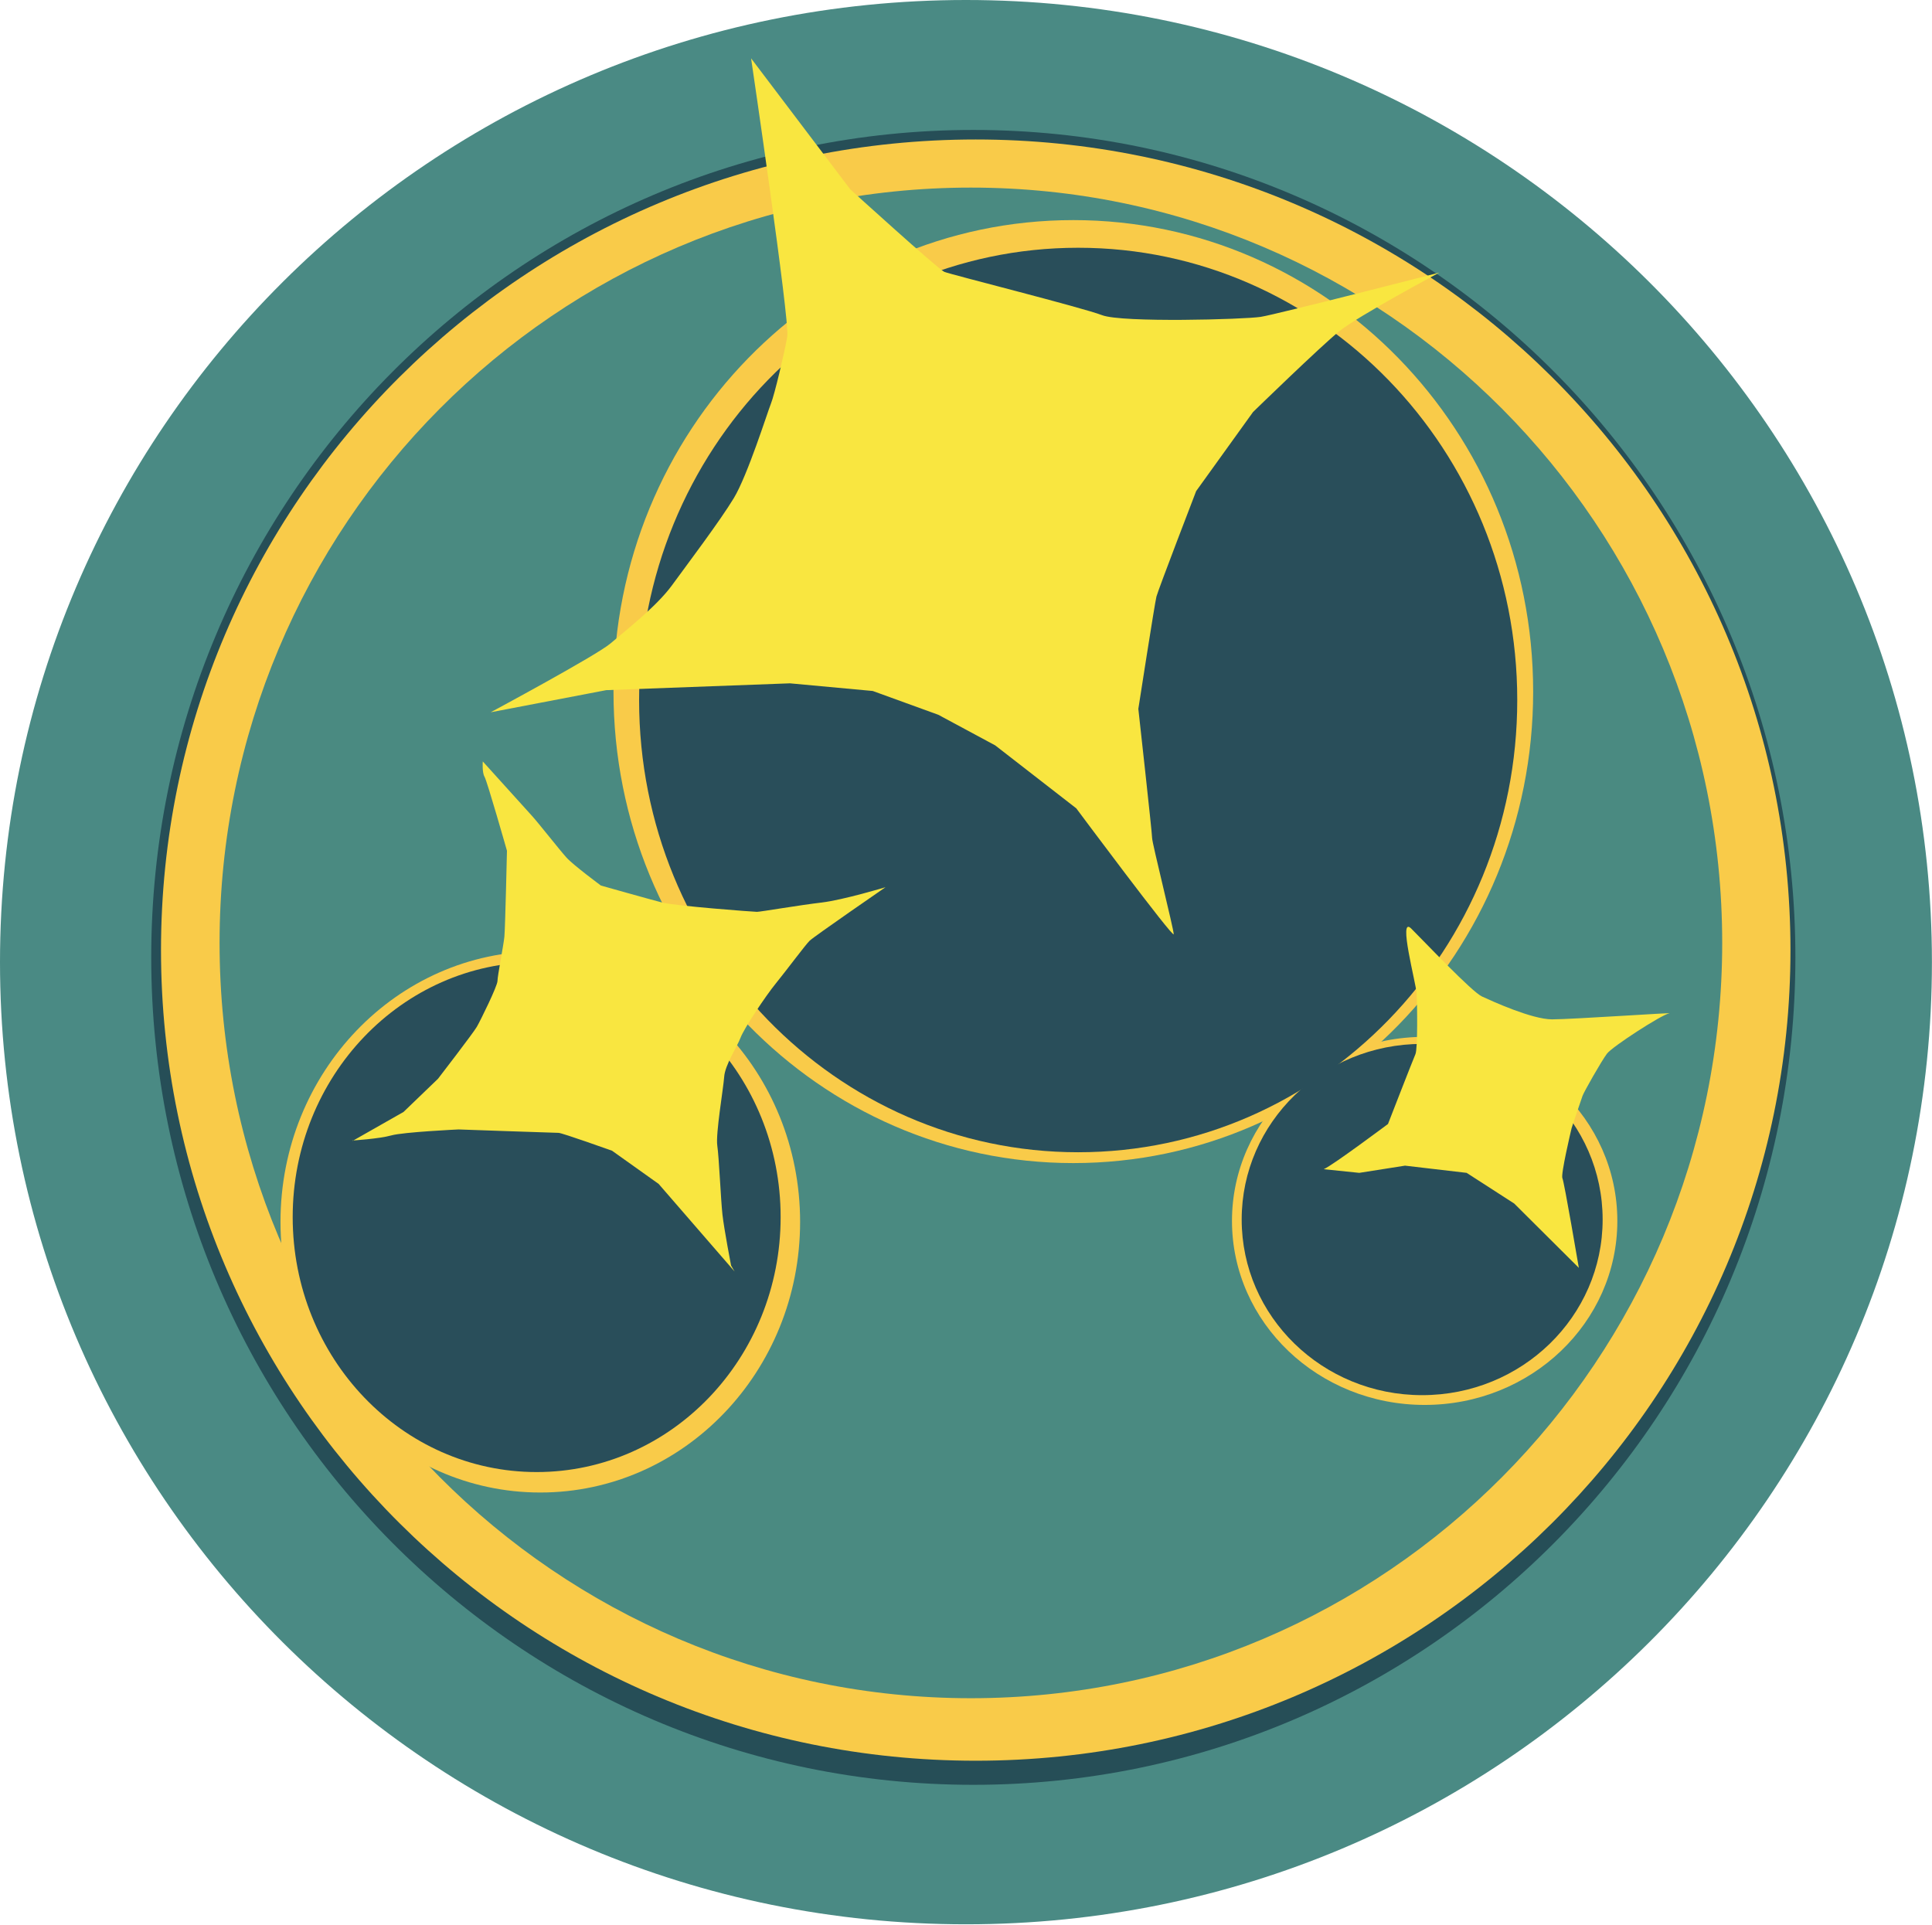
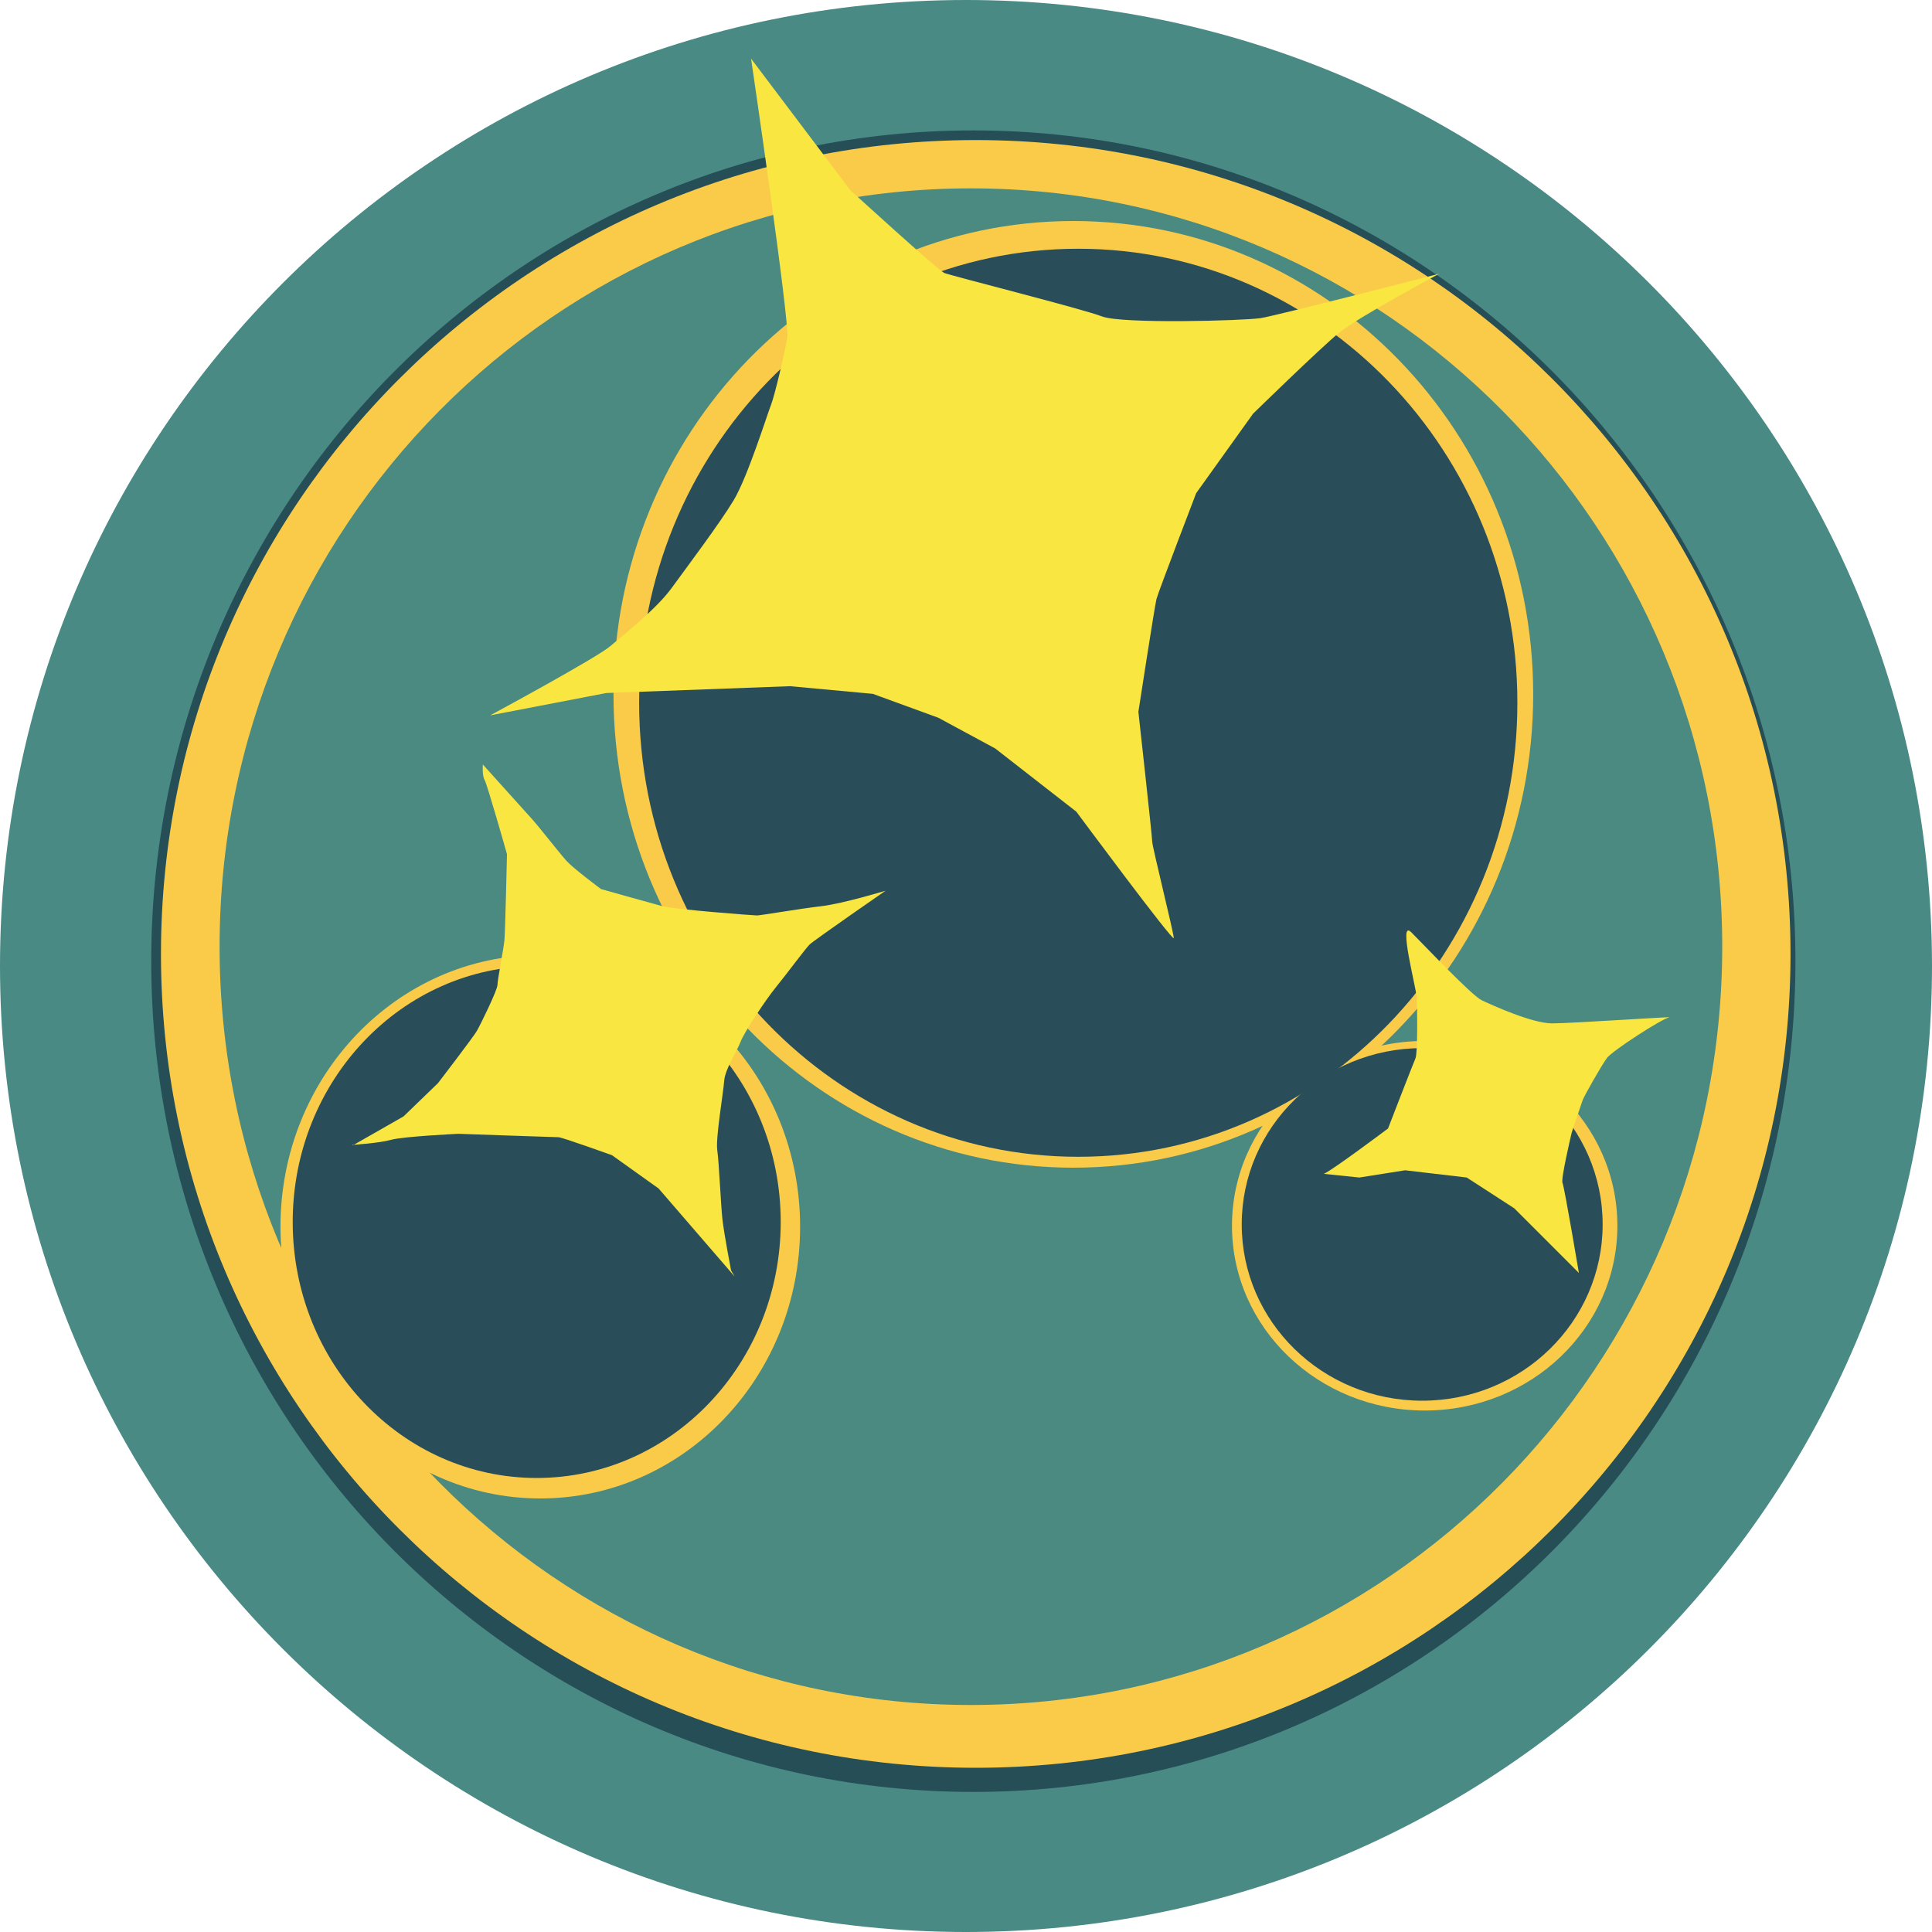
- <svg xmlns="http://www.w3.org/2000/svg" id="svg5" width="254.99" height="253.98" viewBox="0 0 254.99 253.98">
+ <svg xmlns="http://www.w3.org/2000/svg" id="svg5" width="232" height="232" viewBox="0 0 232 232">
  <defs>
    <style>
      .cls-1 {
        fill: #f9cb49;
      }

      .cls-1, .cls-2, .cls-3, .cls-4, .cls-5, .cls-6 {
        stroke-width: 0px;
      }

      .cls-2 {
        fill: #294e5a;
      }

      .cls-3 {
        fill: #264e57;
      }

      .cls-4 {
        fill: #4a8a81;
      }

      .cls-5 {
        fill: #f9e640;
      }

      .cls-6 {
        fill: #4a8a84;
      }
    </style>
  </defs>
-   <ellipse id="path25083" class="cls-6" cx="127.49" cy="126.99" rx="127.49" ry="126.99" />
+   <circle id="path25083" class="cls-6" cx="116" cy="116" r="116" />
  <g id="layer14">
-     <ellipse id="path26656" class="cls-3" cx="128.46" cy="126.36" rx="108.5" ry="109.21" />
+     <ellipse id="path26656" class="cls-3" cx="116.88" cy="115.42" rx="98.72" ry="99.76" />
  </g>
  <g id="layer15">
-     <ellipse id="path28367" class="cls-1" cx="128.78" cy="125.4" rx="107.53" ry="106.99" />
+     <ellipse id="path28367" class="cls-1" cx="117.17" cy="114.55" rx="97.84" ry="97.73" />
  </g>
  <g id="layer16">
-     <ellipse id="path31051" class="cls-4" cx="128.14" cy="124.45" rx="99.16" ry="99.69" />
-     <ellipse id="path33038-7-6-6-5" class="cls-1" cx="141.66" cy="91.28" rx="60.69" ry="62.23" />
+     <ellipse id="path31051" class="cls-4" cx="116.59" cy="113.68" rx="90.22" ry="91.06" />
+     <ellipse id="path33038-7-6-6-5" class="cls-1" cx="128.89" cy="83.38" rx="55.22" ry="56.84" />
  </g>
-   <ellipse id="path33038-7-6" class="cls-1" cx="188.03" cy="161.14" rx="25.43" ry="24.29" />
-   <ellipse id="path33038-7-6-6" class="cls-1" cx="71.31" cy="161.27" rx="34.29" ry="35.72" />
+   <ellipse id="path33038-7-6" class="cls-1" cx="171.08" cy="147.19" rx="23.14" ry="22.19" />
+   <ellipse id="path33038-7-6-6" class="cls-1" cx="64.88" cy="147.31" rx="31.2" ry="32.63" />
  <g id="layer17">
-     <ellipse id="path33038" class="cls-2" cx="70.83" cy="160.64" rx="32.2" ry="33.65" />
-     <ellipse id="path33038-7" class="cls-2" cx="187.7" cy="160.96" rx="23.82" ry="23.18" />
-     <ellipse id="path33038-7-4" class="cls-2" cx="142.3" cy="92.39" rx="57.95" ry="59.69" />
+     <ellipse id="path33038" class="cls-2" cx="64.45" cy="146.74" rx="29.3" ry="30.74" />
+     <ellipse id="path33038-7" class="cls-2" cx="170.78" cy="147.03" rx="21.67" ry="21.17" />
+     <ellipse id="path33038-7-4" class="cls-2" cx="129.48" cy="84.39" rx="52.73" ry="54.52" />
  </g>
  <g id="layer18">
-     <path id="path34036" class="cls-5" d="m46.54,150.58l6.72-3.82,4.55-4.38s4.67-6.06,5.12-6.85c.46-.79,2.73-5.39,2.73-6.06s.8-4.71.91-5.84c.11-1.12.34-11.34.34-11.34,0,0-2.62-9.2-2.96-9.77-.34-.56-.23-2.02-.23-2.02,0,0,5.58,6.17,6.49,7.18.91,1.01,3.64,4.49,4.55,5.5.91,1.01,4.55,3.7,4.55,3.7,0,0,6.37,1.8,8.08,2.24,1.71.45,12.07,1.23,12.52,1.23s5.69-.9,8.54-1.23c2.85-.34,8.42-2.02,8.42-2.02,0,0-9.45,6.51-10.02,7.07-.57.56-3.07,3.93-4.44,5.61-1.37,1.68-4.21,5.95-4.67,7.18-.46,1.23-2.05,3.59-2.16,5.16-.11,1.57-1.14,7.52-.91,9.09.23,1.57.46,7.07.68,9.09.23,2.02,1.14,6.73,1.14,6.73l.46.79-10.02-11.56-6.15-4.38s-6.6-2.36-7.06-2.36-13.2-.45-13.2-.45c0,0-7.28.34-8.88.79-1.59.45-5.12.67-5.12.67Z" />
-     <path id="path34038" class="cls-5" d="m64.76,94.01s14-7.52,15.82-9.09c1.82-1.57,6.03-4.83,8.08-7.63,2.05-2.81,6.37-8.53,8.2-11.56,1.82-3.03,4.44-11.34,4.89-12.46.46-1.12,1.82-6.85,2.16-8.87.34-2.02-4.78-36.7-4.78-36.7l13.09,17.29s11.61,10.55,12.41,10.89,18.21,4.71,20.83,5.72c2.62,1.01,18.78.56,20.94.22,2.16-.34,23.56-5.84,23.56-5.84,0,0-10.7,5.72-13.2,7.74-2.5,2.02-11.38,10.66-11.38,10.66l-7.51,10.44s-5.01,13.02-5.24,13.92c-.23.9-2.39,14.82-2.39,14.82,0,0,1.82,16.39,1.82,17.06s2.85,12.01,2.85,12.68-12.86-16.61-12.86-16.61l-10.7-8.31-7.51-4.04-8.65-3.14-10.93-1.01-24.25.9-15.25,2.92Z" />
-     <path id="path34040" class="cls-5" d="m174.74,154.3c1.13-.48,8.45-5.95,8.45-5.95,0,0,3.3-8.49,3.62-9.21.32-.71.24-6.67.16-8.02-.08-1.35-2.5-10.32-.72-8.57,1.77,1.75,7.97,8.33,9.34,8.97,1.37.63,6.6,3.02,9.26,3.02s16.42-.95,15.45-.79c-.97.16-7.49,4.37-8.21,5.32s-3.06,5.08-3.22,5.56c-.16.48-1.37,3.97-1.45,4.29-.08.32-1.45,6.11-1.21,6.59.24.48,2.17,11.83,2.17,11.83l-8.53-8.49-6.28-4.05-8.13-.95-6.04.95-4.67-.48Z" />
+     <path id="path34036" class="cls-5" d="m42.35,137.55l6.11-3.49,4.14-4s4.25-5.54,4.66-6.26c.42-.72,2.48-4.92,2.48-5.54s.73-4.3.83-5.33c.1-1.02.31-10.36.31-10.36,0,0-2.38-8.4-2.69-8.92-.31-.51-.21-1.85-.21-1.85,0,0,5.08,5.64,5.91,6.56s3.31,4.1,4.14,5.02,4.14,3.38,4.14,3.38c0,0,5.8,1.64,7.35,2.05,1.56.41,10.98,1.12,11.39,1.12s5.18-.82,7.77-1.12c2.59-.31,7.66-1.85,7.66-1.85,0,0-8.6,5.95-9.12,6.46s-2.79,3.59-4.04,5.12-3.83,5.44-4.25,6.56-1.87,3.28-1.97,4.71-1.04,6.87-.83,8.3c.21,1.43.42,6.46.62,8.3.21,1.85,1.04,6.15,1.04,6.15l.42.72-9.12-10.56-5.6-4s-6.01-2.16-6.42-2.16-12.01-.41-12.01-.41c0,0-6.62.31-8.08.72-1.45.41-4.66.61-4.66.61l.02.05Z" />
+     <path id="path34038" class="cls-5" d="m58.92,85.87s12.74-6.87,14.39-8.3c1.66-1.43,5.49-4.41,7.35-6.97,1.87-2.57,5.8-7.79,7.46-10.56,1.66-2.77,4.04-10.36,4.45-11.38.42-1.02,1.66-6.26,1.97-8.1.31-1.85-4.35-33.52-4.35-33.52l11.91,15.79s10.56,9.64,11.29,9.95,16.57,4.3,18.95,5.22c2.38.92,17.09.51,19.05.2s21.44-5.33,21.44-5.33c0,0-9.74,5.22-12.01,7.07s-10.35,9.74-10.35,9.74l-6.83,9.54s-4.56,11.89-4.77,12.72c-.21.82-2.17,13.54-2.17,13.54,0,0,1.66,14.97,1.66,15.58s2.59,10.97,2.59,11.58-11.7-15.17-11.7-15.17l-9.74-7.59-6.83-3.69-7.87-2.87-9.94-.92-22.06.82-13.88,2.67h0Z" />
+     <path id="path34040" class="cls-5" d="m158.99,140.95c1.03-.44,7.69-5.44,7.69-5.44,0,0,3-7.76,3.29-8.41.29-.65.22-6.09.15-7.33s-2.27-9.43-.66-7.83c1.61,1.6,7.25,7.61,8.5,8.19,1.25.58,6.01,2.76,8.43,2.76s14.94-.87,14.06-.72-6.81,3.99-7.47,4.86-2.78,4.64-2.93,5.08-1.25,3.63-1.32,3.92c-.07.29-1.32,5.58-1.1,6.02.22.44,1.97,10.81,1.97,10.81l-7.76-7.76-5.71-3.7-7.4-.87-5.5.87-4.25-.44v-.02Z" />
  </g>
</svg>
